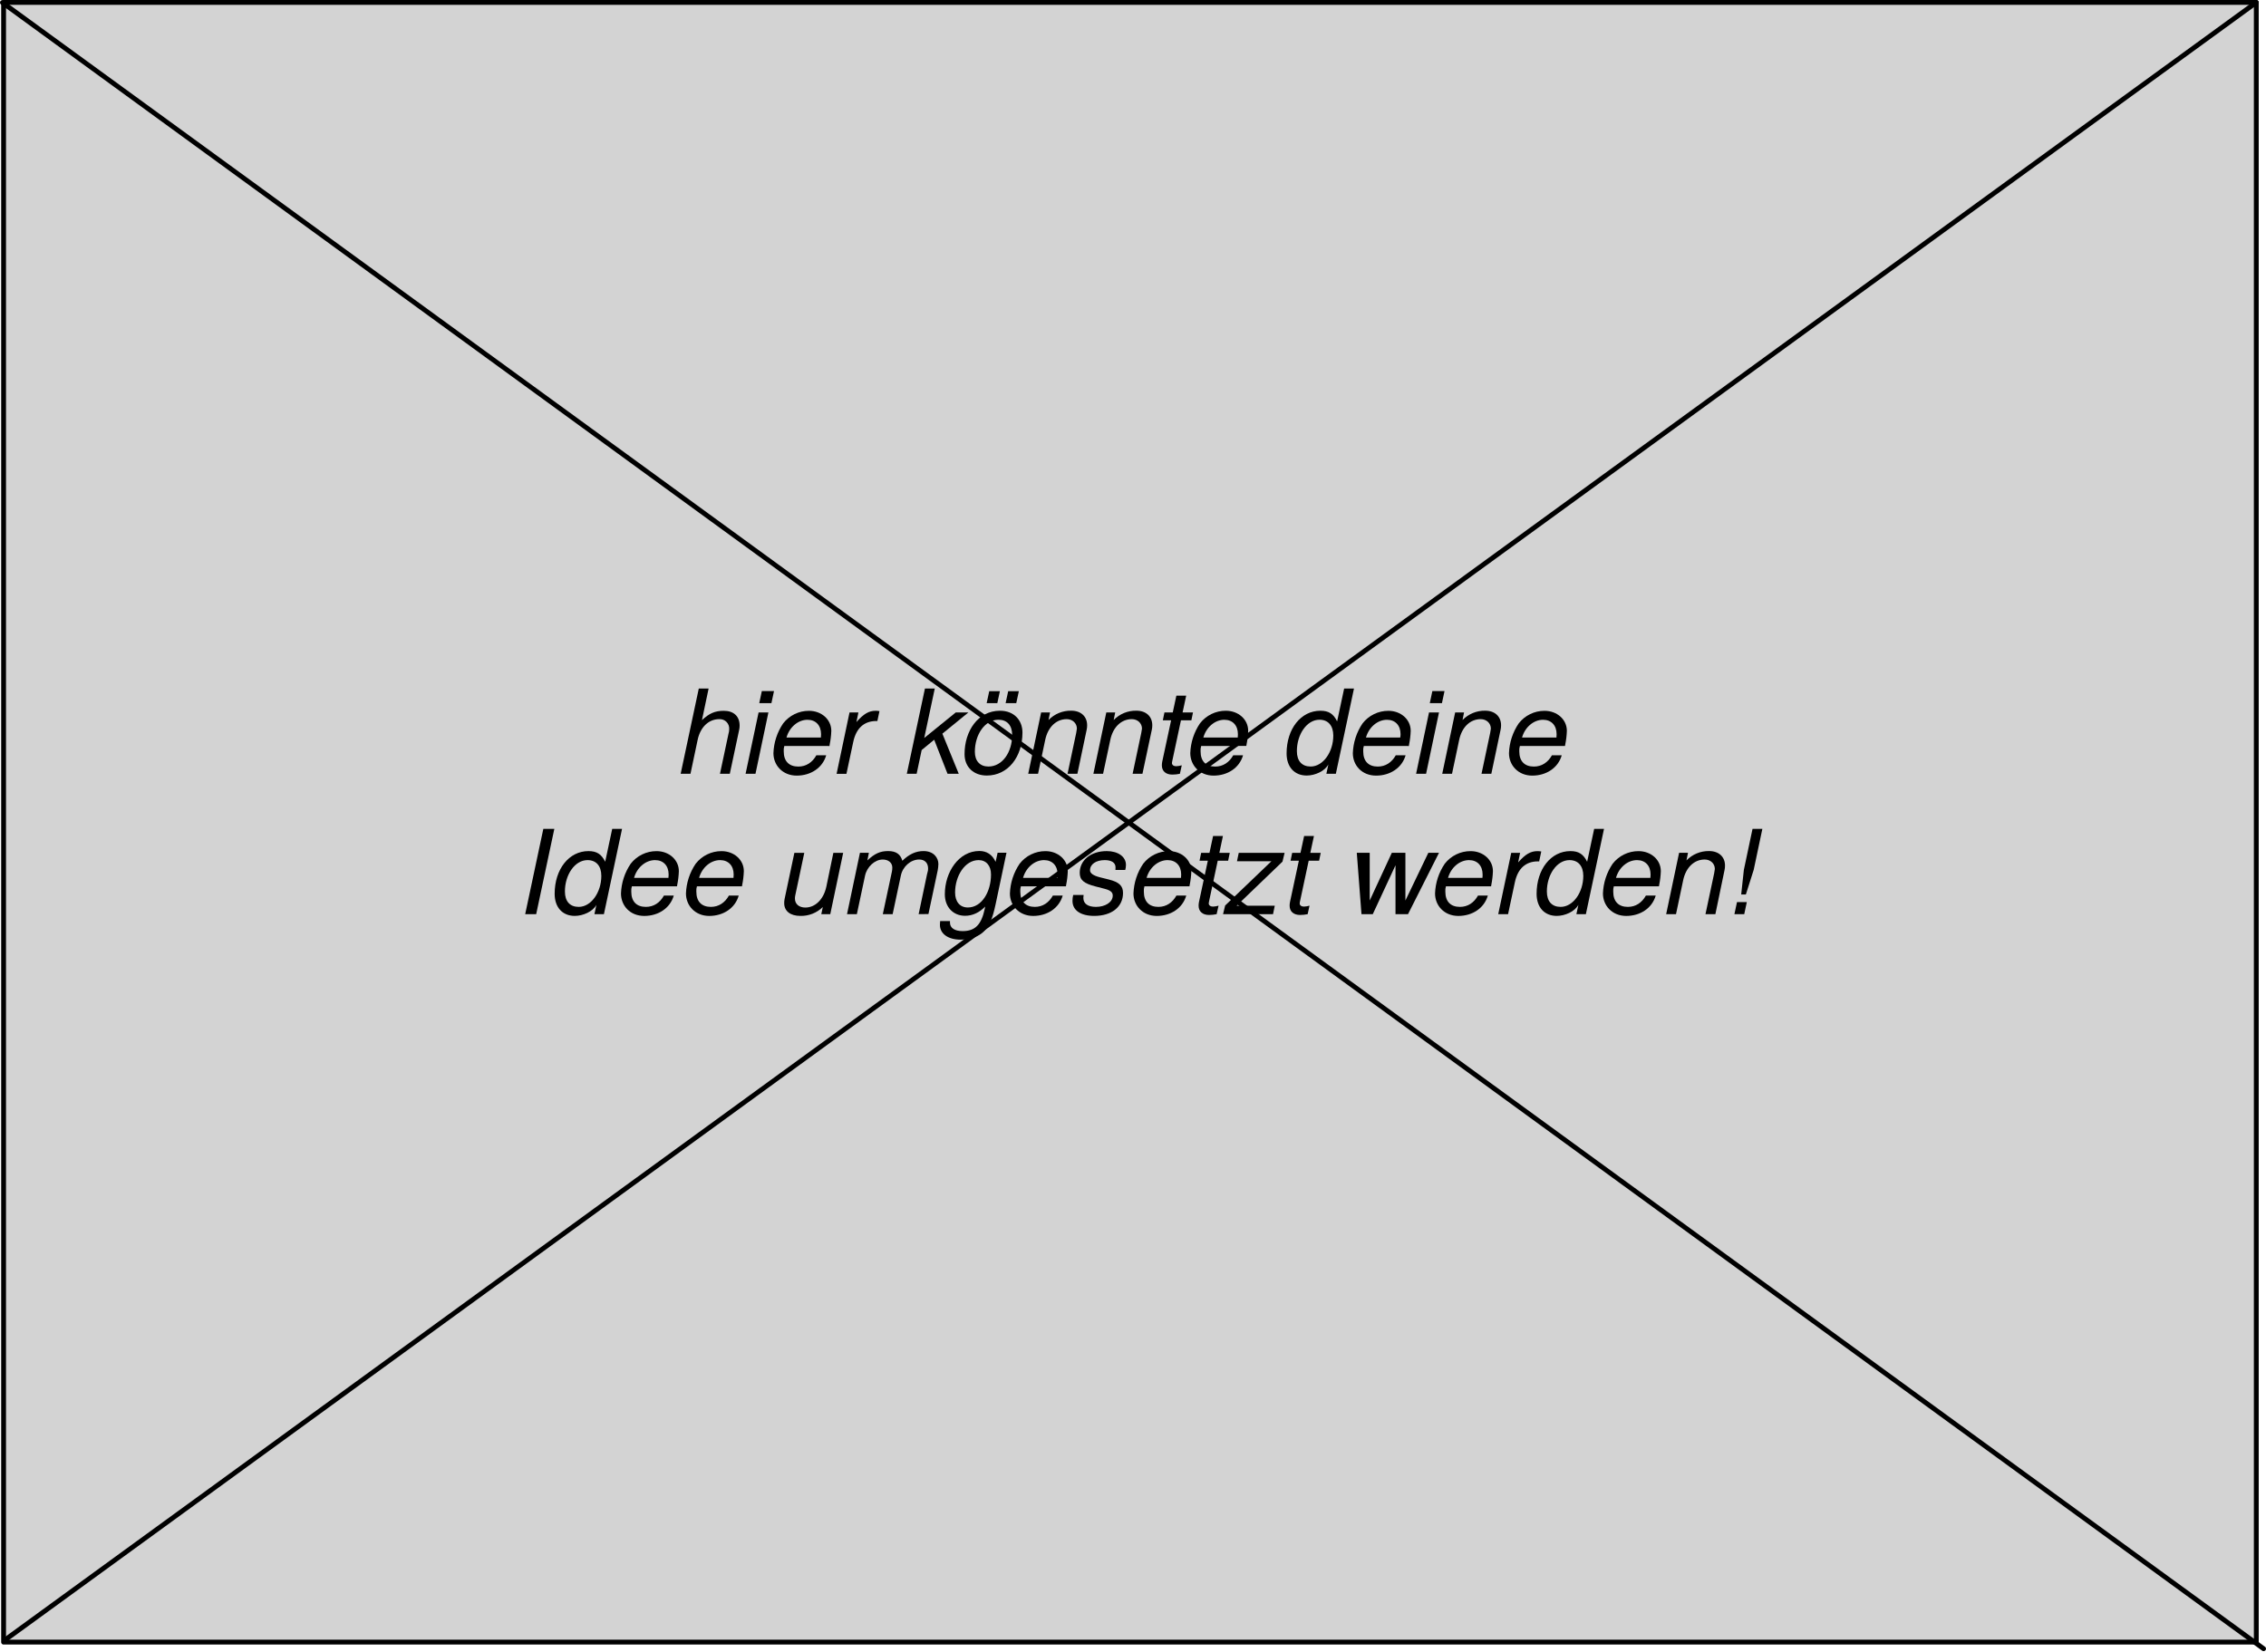
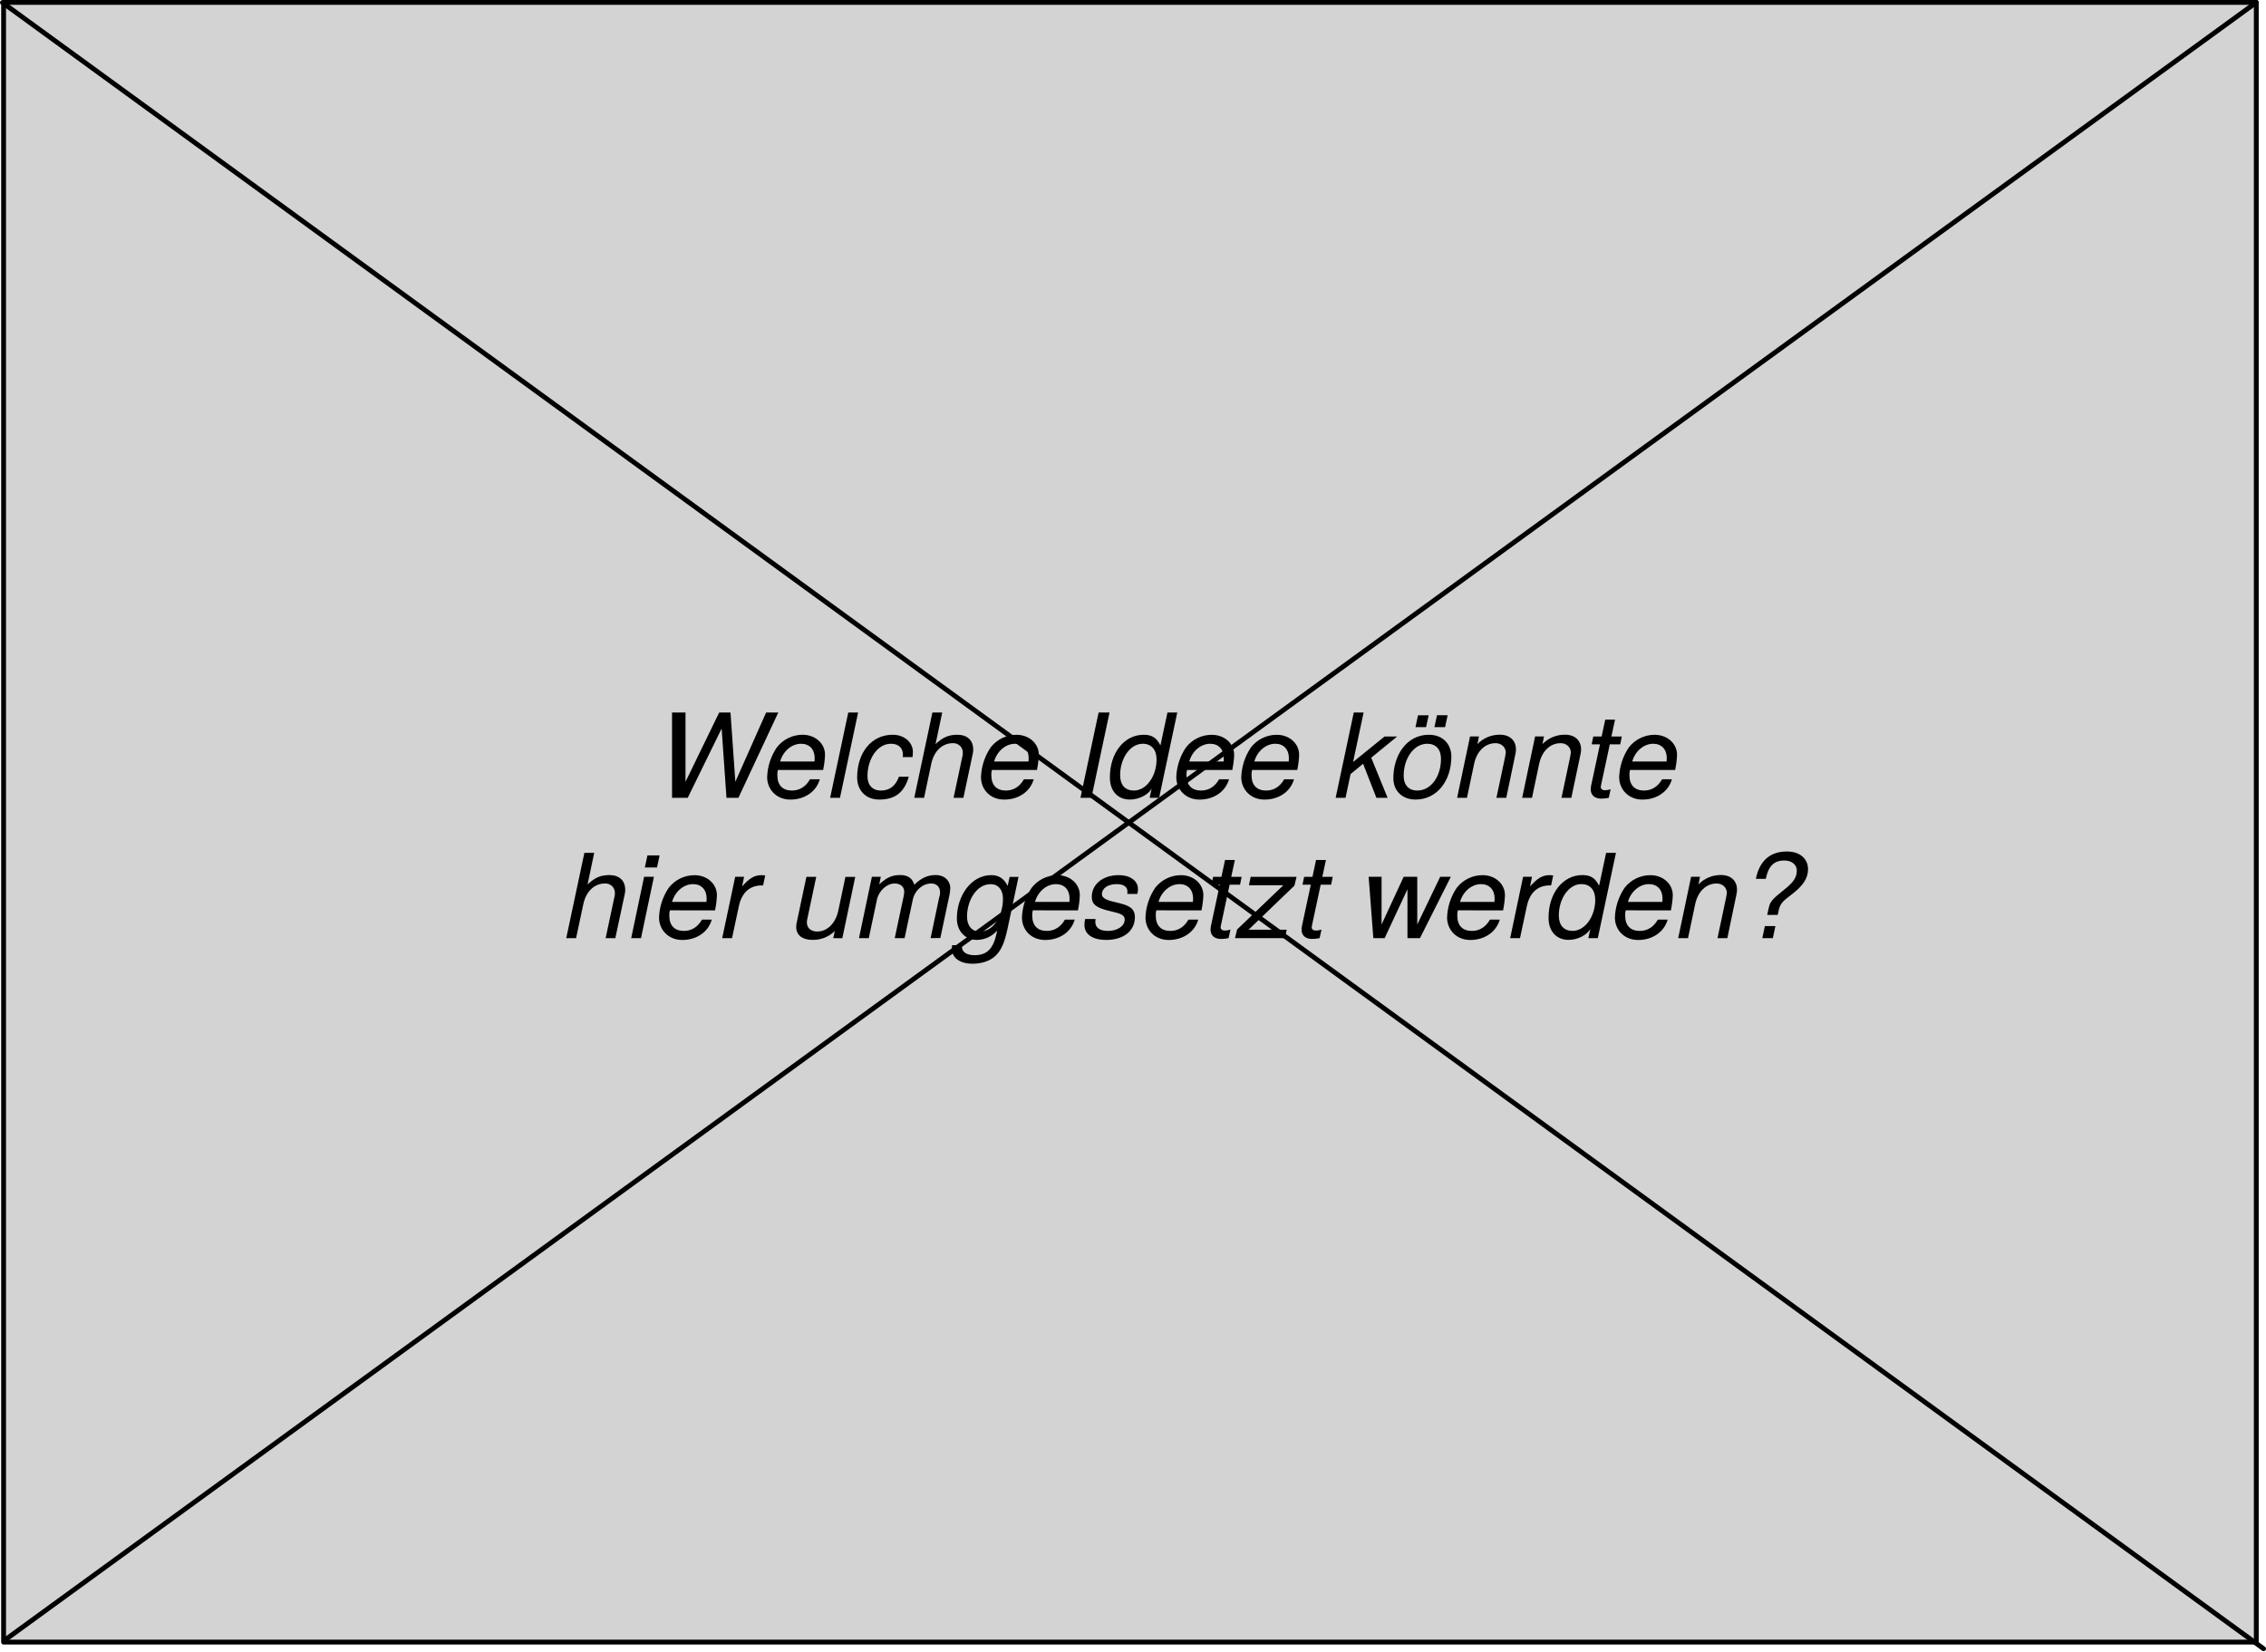
<svg xmlns="http://www.w3.org/2000/svg" viewBox="0 0 1403.06 1022.57">
  <defs>
    <style>.cls-1{fill:#d3d3d3;}.cls-2{fill:none;stroke:#000;stroke-linecap:round;stroke-linejoin:round;stroke-width:3px;}</style>
  </defs>
  <g id="Ebene_2" data-name="Ebene 2">
    <g id="Ebene_1-2" data-name="Ebene 1">
      <rect class="cls-1" x="2.22" y="1.5" width="1394.83" height="1015.49" />
      <rect class="cls-2" x="2.22" y="1.5" width="1394.83" height="1015.49" />
      <line class="cls-2" x1="1.5" y1="1.59" x2="1401.56" y2="1021.07" />
      <line class="cls-2" x1="2.64" y1="1015.97" x2="1397.05" y2="1.5" />
-       <path d="M451.88,479.22h-6.09l5.29-24.85a9.57,9.57,0,0,0,.43-2.83,5.82,5.82,0,0,0-6.15-6.16c-6.6,0-11.74,4.93-13.41,12.9l-4.42,20.94h-6.08l11.23-52.82h6.08L434.63,446c4.57-4.27,8.12-5.79,13.55-5.79,6.09,0,9.78,3.4,9.78,9.13a11.61,11.61,0,0,1-.29,2.68Z" />
-       <path d="M461.65,479.22l8.05-38h6.08l-8,38Zm16-43.76h-7.53l1.59-7.47h7.54Z" />
-       <path d="M485.63,462a9.18,9.18,0,0,0-.36,3.34c0,6.15,3.33,9.41,9.05,9.41,4.86,0,8.7-2.6,11.16-7h6.09c-2.25,7.82-9.57,12.6-18.26,12.6s-14.42-6.37-14.42-13.91a35,35,0,0,1,6-18.4,20.16,20.16,0,0,1,16-7.82c7.82,0,13.84,5.43,13.84,12.39a51.52,51.52,0,0,1-1,8.47l-.14.94Zm22.75-7.31c0-5.44-3.26-8.92-8.4-8.92-5.87,0-11.23,4.64-13,11h21.3C508.31,455.89,508.38,455.38,508.38,454.66Z" />
-       <path d="M542.57,446.54c-7.53,0-12.46,4.42-14.27,13l-4.2,19.71H518l8-38h5.51l-1.23,5.94c4.49-5.14,7.75-7,11.95-7a14.25,14.25,0,0,1,2.32.21l-1.3,6.16Z" />
-       <path d="M586.69,479.22l-8.26-21.09-7.75,6.38-3.12,14.71h-6.08l11.23-52.82h6.08l-6.52,30.65,19.49-15.8h7.83L583.5,454.37l10.14,24.85Z" />
-       <path d="M611,480.3c-8.12,0-13.77-5.21-13.77-13.26,0-14.34,8.33-26.87,21.95-26.87,8.7,0,13.91,5.86,13.91,13.54C633.05,468.78,624.14,480.3,611,480.3Zm7.24-34.56c-8.55,0-14.63,9.35-14.63,19.86,0,5.79,3.26,9.12,8.4,9.12,8.62,0,14.71-8.83,14.71-19.63C626.68,449.22,623.56,445.74,618.2,445.74Zm-7.32-10.28,1.6-7.39h6.59l-1.59,7.39Zm11.74,0,1.59-7.39h6.6l-1.6,7.39Z" />
-       <path d="M667.1,479.22H661l5.36-25.29a25.23,25.23,0,0,0,.43-2.68c0-3.33-2.68-5.87-6.3-5.87-6.52,0-11.67,4.93-13.33,12.9l-4.42,20.94h-6.09l8-38h5.51l-.94,4.71a19.07,19.07,0,0,1,14.05-5.79c6,0,9.86,3.55,9.86,9.05a12.39,12.39,0,0,1-.29,2.76Z" />
-       <path d="M707.38,479.22h-6.09l5.36-25.29a23.46,23.46,0,0,0,.44-2.68c0-3.33-2.68-5.87-6.3-5.87-6.52,0-11.67,4.93-13.33,12.9L683,479.22H677l8-38h5.51l-.94,4.71a19.06,19.06,0,0,1,14.05-5.79c6,0,9.85,3.55,9.85,9.05a11.83,11.83,0,0,1-.29,2.76Z" />
-       <path d="M730.56,479.22a22.38,22.38,0,0,1-4.71.5c-4,0-6.45-2.17-6.45-5.72a11.51,11.51,0,0,1,.22-2.25l5.51-25.64H720l1-4.86h5.14l2.25-10.43h6.08l-2.24,10.43h6.44l-1,4.86h-6.45l-5.43,25.43a7,7,0,0,0-.15,1c0,1.16,1,2,2.61,2a14.17,14.17,0,0,0,3.48-.58Z" />
-       <path d="M743.74,462a9.18,9.18,0,0,0-.36,3.34c0,6.15,3.33,9.41,9.06,9.41,4.85,0,8.69-2.6,11.16-7h6.08c-2.25,7.82-9.56,12.6-18.26,12.6S737,473.93,737,466.39a35,35,0,0,1,6-18.4,20.16,20.16,0,0,1,16-7.82c7.83,0,13.84,5.43,13.84,12.39a50.44,50.44,0,0,1-1,8.47l-.14.94Zm22.75-7.31c0-5.44-3.26-8.92-8.4-8.92-5.87,0-11.23,4.64-13,11h21.3C766.42,455.89,766.49,455.38,766.49,454.66Z" />
-       <path d="M827.13,479.22h-5.87l1.23-5.8c-2.17,4.2-8.33,6.88-13.4,6.88-7.54,0-12.46-5.21-12.46-13.69,0-15.29,8.91-26.44,20.93-26.44,5.15,0,8.05,1.88,10.36,6.59l4.35-20.36h6.09ZM817,445.74c-7.89,0-14,9.13-14,19.42,0,6.23,3.19,9.56,8.55,9.56,7.68,0,14-9,14-19.19C825.53,449.37,822.35,445.74,817,445.74Z" />
-       <path d="M844.44,462a9,9,0,0,0-.36,3.34c0,6.15,3.33,9.41,9,9.41,4.86,0,8.7-2.6,11.16-7h6.09c-2.25,7.82-9.57,12.6-18.26,12.6-8.84,0-14.42-6.37-14.42-13.91a35,35,0,0,1,6-18.4,20.18,20.18,0,0,1,16-7.82c7.82,0,13.83,5.43,13.83,12.39a51.3,51.3,0,0,1-1,8.47l-.15.94Zm22.75-7.31c0-5.44-3.26-8.92-8.41-8.92-5.86,0-11.23,4.64-13,11H867C867.12,455.89,867.19,455.38,867.19,454.66Z" />
-       <path d="M876.82,479.22l8-38H891l-8,38Zm16-43.76H885.3l1.59-7.47h7.53Z" />
-       <path d="M923.4,479.22h-6.08l5.36-25.29a25.23,25.23,0,0,0,.43-2.68c0-3.33-2.68-5.87-6.3-5.87-6.52,0-11.67,4.93-13.33,12.9l-4.42,20.94H893l8-38h5.51l-.94,4.71a19.07,19.07,0,0,1,14-5.79c6,0,9.86,3.55,9.86,9.05a12.39,12.39,0,0,1-.29,2.76Z" />
-       <path d="M941.08,462a9,9,0,0,0-.37,3.34c0,6.15,3.34,9.41,9.06,9.41,4.85,0,8.69-2.6,11.16-7H967c-2.24,7.82-9.56,12.6-18.25,12.6s-14.42-6.37-14.42-13.91a35,35,0,0,1,6-18.4,20.16,20.16,0,0,1,16-7.82c7.83,0,13.84,5.43,13.84,12.39a51.3,51.3,0,0,1-1,8.47L969,462Zm22.74-7.31c0-5.44-3.26-8.92-8.4-8.92-5.87,0-11.23,4.64-13,11h21.3C963.75,455.89,963.82,455.38,963.82,454.66Z" />
-       <path d="M332,566.15h-6.81l11.23-52.82h6.81Z" />
-       <path d="M373.93,566.15h-5.87l1.23-5.8c-2.17,4.2-8.33,6.88-13.4,6.88-7.54,0-12.46-5.21-12.46-13.69,0-15.29,8.91-26.44,20.93-26.44,5.15,0,8.05,1.88,10.36,6.59l4.35-20.36h6.09Zm-10.15-33.47c-7.89,0-14,9.12-14,19.41,0,6.23,3.19,9.56,8.55,9.56,7.68,0,14-9,14-19.19C372.33,536.3,369.15,532.68,363.78,532.68Z" />
-       <path d="M391.24,548.9a9,9,0,0,0-.36,3.34c0,6.15,3.33,9.41,9.05,9.41,4.86,0,8.7-2.6,11.16-7h6.09c-2.25,7.82-9.57,12.6-18.26,12.6-8.84,0-14.42-6.37-14.42-13.91a35.06,35.06,0,0,1,6-18.4,20.18,20.18,0,0,1,16-7.82c7.82,0,13.83,5.43,13.83,12.39a51.3,51.3,0,0,1-1,8.47l-.15.94ZM414,541.59c0-5.44-3.26-8.91-8.41-8.91-5.86,0-11.23,4.63-13,11h21.3C413.92,542.82,414,542.31,414,541.59Z" />
-       <path d="M431.52,548.9a9,9,0,0,0-.36,3.34c0,6.15,3.33,9.41,9,9.41,4.86,0,8.7-2.6,11.16-7h6.08c-2.24,7.82-9.56,12.6-18.25,12.6s-14.42-6.37-14.42-13.91a35.06,35.06,0,0,1,6-18.4,20.17,20.17,0,0,1,16-7.82c7.83,0,13.84,5.43,13.84,12.39a51.3,51.3,0,0,1-1,8.47l-.15.94Zm22.75-7.31c0-5.44-3.26-8.91-8.41-8.91-5.87,0-11.23,4.63-13,11h21.3C454.19,542.82,454.27,542.31,454.27,541.59Z" />
-       <path d="M508.53,566.15l.94-4.42a19.15,19.15,0,0,1-13.91,5.5c-6.23,0-10-3-10-7.89a12.12,12.12,0,0,1,.22-2.47l6.08-28.69H498l-5.58,26.3a9.78,9.78,0,0,0-.22,2c0,3.4,2.54,5.58,6.45,5.58,6.16,0,11.3-5.07,13-12.9L516,528.18h6.08l-8,38Z" />
-       <path d="M568.8,566.15,574,541.44c.66-2.46.66-2.46.66-3.55,0-3.48-2.1-5.58-5.51-5.58-5.29,0-10.21,4.35-11.37,10l-5.07,23.84h-6.09L552.21,540a11.91,11.91,0,0,0,.29-2.68c0-3-2.39-5-5.94-5-4.86,0-9.78,4.5-10.94,10l-5.07,23.84h-6.09l8-38H538l-.94,4.71c4.63-4.34,8-5.79,12.89-5.79s7.61,1.95,8.77,6c4.27-4.13,8.4-6,13.11-6,6.38,0,9.2,4.27,9.2,8a24.34,24.34,0,0,1-.43,4l-5.73,27Z" />
-       <path d="M608.93,577.09c-3.26,3.11-8.4,4.85-14.13,4.85-7.75,0-12.82-3.62-12.82-9.2a10.12,10.12,0,0,1,.07-1.3l.07-1h6.09v1c0,3.26,2.9,5.21,7.82,5.21,7.68,0,11.6-3.91,13.7-13.76l.29-1.45c-3.63,3.77-7.9,5.72-12.46,5.72-7.39,0-12.54-5.43-12.54-13.33,0-13.83,8.7-26.8,21.37-26.8,4.35,0,7.9,2,10.07,6.73l1.24-5.65h5.5L616.46,560C614.51,569.19,612.55,573.61,608.93,577.09Zm-3-44.41c-8.55,0-14.56,9.92-14.56,20.06,0,5.73,3,9.28,7.89,9.28,8.63,0,14.35-9.71,14.35-20.43C613.64,536.15,610.6,532.68,606,532.68Z" />
-       <path d="M632.11,548.9a9.2,9.2,0,0,0-.36,3.34c0,6.15,3.33,9.41,9,9.41,4.86,0,8.7-2.6,11.16-7h6.09c-2.25,7.82-9.57,12.6-18.26,12.6s-14.42-6.37-14.42-13.91a35,35,0,0,1,6-18.4,20.14,20.14,0,0,1,16-7.82c7.82,0,13.83,5.43,13.83,12.39a51.3,51.3,0,0,1-1,8.47l-.14.94Zm22.75-7.31c0-5.44-3.26-8.91-8.41-8.91-5.86,0-11.22,4.63-13,11h21.3C654.79,542.82,654.86,542.31,654.86,541.59Z" />
-       <path d="M677.53,567.23c-8.4,0-13.47-3.47-13.47-9.27a15.23,15.23,0,0,1,.43-3.69h6.45c-.07.72-.15,1.37-.15,1.81,0,3.62,2.83,5.57,7.83,5.57,5.58,0,10.36-2.82,10.36-6.95,0-1.52-.51-3.12-5.07-4.27l-5.36-1.38c-7.47-1.88-10-4.06-10-8.48,0-7.68,6.66-13.47,16.73-13.47,7,0,11.89,3.47,11.89,8.55a11.74,11.74,0,0,1-.44,3.11h-6.08a12.71,12.71,0,0,0,.07-1.59c0-2.83-2.39-4.49-6.67-4.49-5.5,0-9.13,2.6-9.13,6.3,0,1.88,2.1,3.33,6.16,4.35l5.51,1.37c6.37,1.6,8.76,3.91,8.76,8.33C695.35,561.65,688.33,567.23,677.53,567.23Z" />
-       <path d="M708.61,548.9a9,9,0,0,0-.36,3.34c0,6.15,3.33,9.41,9,9.41,4.86,0,8.7-2.6,11.16-7h6.09c-2.25,7.82-9.57,12.6-18.26,12.6s-14.42-6.37-14.42-13.91a35.06,35.06,0,0,1,6-18.4,20.18,20.18,0,0,1,16-7.82c7.82,0,13.83,5.43,13.83,12.39a51.3,51.3,0,0,1-1,8.47l-.15.94Zm22.75-7.31c0-5.44-3.26-8.91-8.41-8.91-5.86,0-11.23,4.63-13,11h21.3C731.29,542.82,731.36,542.31,731.36,541.59Z" />
-       <path d="M753.31,566.15a22.38,22.38,0,0,1-4.71.5c-4,0-6.45-2.17-6.45-5.72a11.51,11.51,0,0,1,.22-2.25l5.5-25.64h-5.14l1-4.86h5.15l2.24-10.43h6.09L755,528.18h6.45l-1,4.86H754l-5.43,25.43a7,7,0,0,0-.15,1c0,1.16,1,2,2.61,2a13.67,13.67,0,0,0,3.48-.58Z" />
-       <path d="M757.29,566.15l1.3-5.36,28.62-27.39h-21.3l1.09-5.22h28.4l-1.31,5.44-28.4,27.31h23.62l-1.08,5.22Z" />
-       <path d="M809.67,566.15a22.38,22.38,0,0,1-4.71.5c-4,0-6.45-2.17-6.45-5.72a11.51,11.51,0,0,1,.22-2.25l5.5-25.64h-5.14l1-4.86h5.15l2.24-10.43h6.09l-2.25,10.43h6.45l-1,4.86h-6.45l-5.43,25.43a7,7,0,0,0-.15,1c0,1.16,1,2,2.61,2a13.67,13.67,0,0,0,3.48-.58Z" />
-       <path d="M871.82,566.15h-7.75V535.86L850,566.15h-7l-2.9-38h8v29.56l13.69-29.56h8.41v29.56l14.2-29.56H891Z" />
-       <path d="M895.29,548.9a9.2,9.2,0,0,0-.36,3.34c0,6.15,3.33,9.41,9.06,9.41,4.85,0,8.69-2.6,11.15-7h6.09c-2.25,7.82-9.56,12.6-18.26,12.6s-14.42-6.37-14.42-13.91a35,35,0,0,1,6-18.4,20.16,20.16,0,0,1,16-7.82c7.82,0,13.84,5.43,13.84,12.39a51.52,51.52,0,0,1-1,8.47l-.14.94ZM918,541.59c0-5.44-3.26-8.91-8.4-8.91-5.87,0-11.23,4.63-13,11h21.3C918,542.82,918,542.31,918,541.59Z" />
-       <path d="M952.23,533.47c-7.53,0-12.46,4.42-14.27,13l-4.2,19.71h-6.09l8.05-38h5.5L940,534.12c4.49-5.14,7.75-7,12-7a14.25,14.25,0,0,1,2.32.21l-1.3,6.16Z" />
-       <path d="M981.94,566.15h-5.87l1.23-5.8c-2.17,4.2-8.33,6.88-13.4,6.88-7.54,0-12.47-5.21-12.47-13.69,0-15.29,8.92-26.44,20.94-26.44,5.15,0,8,1.88,10.36,6.59l4.35-20.36h6.09Zm-10.15-33.47c-7.89,0-14,9.12-14,19.41,0,6.23,3.19,9.56,8.55,9.56,7.68,0,14-9,14-19.19C980.34,536.3,977.15,532.68,971.79,532.68Z" />
-       <path d="M999.25,548.9a9,9,0,0,0-.36,3.34c0,6.15,3.33,9.41,9.05,9.41,4.86,0,8.7-2.6,11.16-7h6.08c-2.24,7.82-9.56,12.6-18.25,12.6s-14.42-6.37-14.42-13.91a35.06,35.06,0,0,1,6-18.4,20.17,20.17,0,0,1,16-7.82c7.83,0,13.84,5.43,13.84,12.39a51.3,51.3,0,0,1-1,8.47l-.15.94Zm22.75-7.31c0-5.44-3.26-8.91-8.41-8.91-5.87,0-11.23,4.63-13,11h21.3C1021.92,542.82,1022,542.31,1022,541.59Z" />
-       <path d="M1062.13,566.15H1056l5.37-25.29a25.23,25.23,0,0,0,.43-2.68c0-3.33-2.68-5.87-6.3-5.87-6.52,0-11.67,4.93-13.33,12.9l-4.42,20.94h-6.09l8-38h5.51l-.94,4.71a19.06,19.06,0,0,1,14-5.79c6,0,9.86,3.55,9.86,9a12.33,12.33,0,0,1-.29,2.76Z" />
-       <path d="M1080,566.15h-6.08l1.59-7.47h6.08Zm1-12.17h-2.89l1.66-15.29,5.36-25.36h6.09l-5.36,25.36Z" />
+       <path d="M457.21,494.1h-7.39l-3-42.89-21,42.89h-9.71V441.28h8.34v42.89l20.86-42.89h7l3,42.89,19.05-42.89h7.53Z" />
+       <path d="M481.69,476.85a9.2,9.2,0,0,0-.36,3.34c0,6.15,3.33,9.41,9.06,9.41,4.85,0,8.69-2.6,11.15-7h6.09c-2.25,7.82-9.56,12.6-18.26,12.6S475,488.81,475,481.27a35,35,0,0,1,6-18.4,20.16,20.16,0,0,1,16-7.82c7.82,0,13.84,5.43,13.84,12.39a50.44,50.44,0,0,1-1,8.47l-.14.94Zm22.75-7.31c0-5.44-3.26-8.92-8.4-8.92-5.87,0-11.23,4.64-13,11h21.3C504.37,470.77,504.44,470.26,504.44,469.54Z" />
+       <path d="M520.09,494.1H514l11.23-52.82h6.09Z" />
+       <path d="M544.36,495.18c-8.41,0-13.63-5.79-13.63-13.69,0-15.29,8.77-26.44,22-26.44,7.68,0,12.53,5.14,12.53,10.65,0,.21-.07,1-.14,2.1l-.07,1.08H559a13.87,13.87,0,0,0,.07-1.59c0-4.13-2.82-6.67-7.39-6.67-8.69,0-14.56,9.79-14.56,20.07,0,5.65,3.26,8.91,8.26,8.91,5.22,0,9.06-2.6,11.23-8.55h6.08C559.71,491.34,553.7,495.18,544.36,495.18Z" />
+       <path d="M596.52,494.1h-6.09l5.29-24.85a9.57,9.57,0,0,0,.43-2.83,5.82,5.82,0,0,0-6.15-6.16c-6.6,0-11.74,4.93-13.41,12.9l-4.42,20.94h-6.08l11.23-52.82h6.08l-4.13,19.56c4.57-4.27,8.12-5.79,13.55-5.79,6.09,0,9.78,3.4,9.78,9.13a11.61,11.61,0,0,1-.29,2.68Z" />
+       <path d="M614.19,476.85a9.2,9.2,0,0,0-.36,3.34c0,6.15,3.33,9.41,9,9.41,4.86,0,8.7-2.6,11.16-7h6.09c-2.25,7.82-9.57,12.6-18.26,12.6-8.84,0-14.42-6.37-14.42-13.91a35,35,0,0,1,6-18.4,20.14,20.14,0,0,1,16-7.82c7.82,0,13.83,5.43,13.83,12.39a51.3,51.3,0,0,1-1,8.47l-.14.94Zm22.75-7.31c0-5.44-3.26-8.92-8.41-8.92-5.86,0-11.23,4.64-13,11h21.3C636.87,470.77,636.94,470.26,636.94,469.54Z" />
+       <path d="M675.77,494.1H669l11.23-52.82H687Z" />
+       <path d="M717.71,494.1h-5.87l1.24-5.8c-2.18,4.2-8.34,6.88-13.41,6.88-7.53,0-12.46-5.21-12.46-13.69,0-15.29,8.91-26.44,20.94-26.44,5.14,0,8,1.88,10.36,6.59l4.35-20.36h6.08Zm-10.14-33.48c-7.9,0-14,9.13-14,19.42,0,6.23,3.18,9.56,8.55,9.56,7.68,0,14-9,14-19.19C716.12,464.25,712.93,460.62,707.57,460.62Z" />
+       <path d="M735,476.85a9.2,9.2,0,0,0-.36,3.34c0,6.15,3.33,9.41,9.06,9.41,4.85,0,8.69-2.6,11.15-7H761c-2.25,7.82-9.56,12.6-18.26,12.6s-14.41-6.37-14.41-13.91a35,35,0,0,1,6-18.4,20.16,20.16,0,0,1,16-7.82c7.83,0,13.84,5.43,13.84,12.39a50.44,50.44,0,0,1-1,8.47l-.14.94Zm22.75-7.31c0-5.44-3.26-8.92-8.4-8.92-5.87,0-11.23,4.64-13,11h21.3C757.7,470.77,757.77,470.26,757.77,469.54Z" />
+       <path d="M775.3,476.85a9.2,9.2,0,0,0-.36,3.34c0,6.15,3.33,9.41,9.06,9.41,4.85,0,8.69-2.6,11.15-7h6.09c-2.25,7.82-9.56,12.6-18.26,12.6s-14.42-6.37-14.42-13.91a35,35,0,0,1,6-18.4,20.16,20.16,0,0,1,16-7.82c7.82,0,13.84,5.43,13.84,12.39a51.52,51.52,0,0,1-1,8.47l-.14.94Zm22.75-7.31c0-5.44-3.26-8.92-8.4-8.92-5.87,0-11.23,4.64-13,11h21.3C798,470.77,798.05,470.26,798.05,469.54Z" />
+       <path d="M852.24,494.1,844,473l-7.75,6.38-3.12,14.71H827l11.23-52.82h6.09l-6.52,30.65,19.49-15.8h7.82l-16.08,13.12,10.14,24.85Z" />
+       <path d="M876.5,495.18c-8.11,0-13.76-5.21-13.76-13.26,0-14.34,8.33-26.87,22-26.87,8.7,0,13.91,5.86,13.91,13.54C898.6,483.66,889.69,495.18,876.5,495.18Zm7.25-34.56c-8.55,0-14.63,9.35-14.63,19.86,0,5.79,3.26,9.12,8.4,9.12,8.62,0,14.71-8.83,14.71-19.63C892.23,464.1,889.11,460.62,883.75,460.62Zm-7.32-10.28L878,443h6.59L883,450.34Zm11.74,0,1.59-7.39h6.6l-1.6,7.39Z" />
+       <path d="M932.65,494.1h-6.09l5.36-25.29a23.46,23.46,0,0,0,.44-2.68c0-3.33-2.68-5.87-6.3-5.87-6.52,0-11.67,4.93-13.33,12.9l-4.42,20.94h-6.09l8-38h5.51l-.94,4.71a19.06,19.06,0,0,1,14-5.79c6,0,9.85,3.55,9.85,9.05a11.83,11.83,0,0,1-.29,2.76Z" />
+       <path d="M972.93,494.1h-6.09l5.36-25.29a23.46,23.46,0,0,0,.44-2.68c0-3.33-2.68-5.87-6.31-5.87-6.52,0-11.66,4.93-13.33,12.9l-4.42,20.94H942.5l8-38h5.51l-.95,4.71a19.08,19.08,0,0,1,14.06-5.79c6,0,9.85,3.55,9.85,9.05a11.83,11.83,0,0,1-.29,2.76Z" />
+       <path d="M996.11,494.1a22.38,22.38,0,0,1-4.71.5c-4,0-6.45-2.17-6.45-5.72a11.51,11.51,0,0,1,.22-2.25l5.5-25.64h-5.14l1-4.86h5.15l2.24-10.43H1000l-2.25,10.43h6.45l-1,4.86h-6.45l-5.44,25.43a8.35,8.35,0,0,0-.14,1c0,1.16,1,2,2.61,2a14.17,14.17,0,0,0,3.48-.58Z" />
+       <path d="M1009.29,476.85a9.2,9.2,0,0,0-.36,3.34c0,6.15,3.33,9.41,9.06,9.41,4.85,0,8.69-2.6,11.15-7h6.09c-2.25,7.82-9.57,12.6-18.26,12.6s-14.42-6.37-14.42-13.91a35,35,0,0,1,6-18.4,20.14,20.14,0,0,1,16-7.82c7.82,0,13.84,5.43,13.84,12.39a51.52,51.52,0,0,1-1,8.47l-.14.94Zm22.75-7.31c0-5.44-3.26-8.92-8.4-8.92-5.87,0-11.23,4.64-13,11h21.3C1032,470.77,1032,470.26,1032,469.54Z" />
+       <path d="M381,581H375l5.29-24.85a9.37,9.37,0,0,0,.44-2.83,5.83,5.83,0,0,0-6.16-6.16c-6.59,0-11.74,4.93-13.4,12.9L356.7,581h-6.09l11.23-52.82h6.09l-4.13,19.56c4.56-4.27,8.11-5.79,13.54-5.79,6.09,0,9.78,3.4,9.78,9.13a11.61,11.61,0,0,1-.29,2.68Z" />
+       <path d="M390.82,581l8-38h6.08l-8,38Zm16-43.76h-7.54l1.6-7.47h7.53Z" />
+       <path d="M414.79,563.78a9.18,9.18,0,0,0-.36,3.34c0,6.16,3.33,9.42,9.06,9.42,4.85,0,8.69-2.61,11.15-7h6.09c-2.25,7.82-9.56,12.6-18.26,12.6s-14.41-6.37-14.41-13.91a35,35,0,0,1,6-18.4,20.16,20.16,0,0,1,16-7.82c7.82,0,13.84,5.43,13.84,12.39a50.33,50.33,0,0,1-1,8.47l-.14.94Zm22.75-7.31c0-5.44-3.26-8.92-8.4-8.92-5.87,0-11.23,4.64-13,11h21.3C437.47,557.7,437.54,557.19,437.54,556.47Z" />
+       <path d="M471.73,548.35c-7.53,0-12.46,4.42-14.27,13L453.26,581h-6.09l8.05-38h5.5L459.49,549c4.49-5.14,7.75-7,12-7a14.24,14.24,0,0,1,2.31.21l-1.3,6.16Z" />
+       <path d="M515.92,581l1-4.42a19.15,19.15,0,0,1-13.91,5.5c-6.24,0-10-3-10-7.89a12.19,12.19,0,0,1,.22-2.47l6.08-28.69h6.09l-5.58,26.3a9.78,9.78,0,0,0-.22,2c0,3.4,2.54,5.58,6.45,5.58,6.16,0,11.3-5.07,13-12.9l4.42-20.94h6.08l-8,38Z" />
+       <path d="M576.2,581l5.21-24.71c.66-2.46.66-2.46.66-3.55,0-3.48-2.1-5.58-5.51-5.58-5.29,0-10.22,4.35-11.37,10L560.11,581H554l5.58-26.16a12.51,12.51,0,0,0,.29-2.68c0-3-2.39-5-5.94-5-4.86,0-9.78,4.5-10.94,10L537.94,581h-6.08l8-38h5.51l-.94,4.71c4.63-4.34,8-5.79,12.89-5.79,4.78,0,7.61,1.95,8.77,6,4.27-4.13,8.4-6,13.11-6,6.38,0,9.2,4.27,9.2,8a25.49,25.49,0,0,1-.43,4l-5.73,27Z" />
+       <path d="M616.33,592c-3.26,3.11-8.41,4.85-14.13,4.85-7.75,0-12.82-3.62-12.82-9.2a10,10,0,0,1,.07-1.3l.07-1h6.09v1c0,3.26,2.9,5.21,7.82,5.21,7.68,0,11.59-3.91,13.7-13.76l.28-1.45A17.09,17.09,0,0,1,605,582.11c-7.39,0-12.53-5.43-12.53-13.33,0-13.83,8.69-26.8,21.37-26.8,4.35,0,7.9,2,10.07,6.73l1.23-5.65h5.51l-6.74,31.81C621.91,584.07,620,588.49,616.33,592Zm-3-44.42c-8.55,0-14.56,9.93-14.56,20.07,0,5.73,3,9.28,7.89,9.28,8.62,0,14.35-9.71,14.35-20.43C621,551,618,547.55,613.36,547.55Z" />
+       <path d="M639.51,563.78a9,9,0,0,0-.36,3.34c0,6.16,3.33,9.42,9.05,9.42,4.86,0,8.7-2.61,11.16-7h6.09c-2.25,7.82-9.57,12.6-18.26,12.6-8.84,0-14.42-6.37-14.42-13.91a35.06,35.06,0,0,1,6-18.4,20.18,20.18,0,0,1,16-7.82c7.82,0,13.83,5.43,13.83,12.39a51.18,51.18,0,0,1-1,8.47l-.15.94Zm22.75-7.31c0-5.44-3.26-8.92-8.41-8.92-5.86,0-11.23,4.64-13,11h21.3C662.19,557.7,662.26,557.19,662.26,556.47Z" />
+       <path d="M684.93,582.11c-8.4,0-13.47-3.47-13.47-9.27a15.35,15.35,0,0,1,.43-3.7h6.45c-.07.73-.15,1.38-.15,1.82,0,3.62,2.83,5.58,7.83,5.58,5.58,0,10.36-2.83,10.36-7,0-1.52-.51-3.12-5.07-4.28L686,563.93c-7.47-1.89-10-4.06-10-8.48,0-7.68,6.66-13.47,16.73-13.47,7,0,11.88,3.48,11.88,8.55a11.65,11.65,0,0,1-.43,3.11H698a11.13,11.13,0,0,0,.08-1.59c0-2.83-2.39-4.5-6.67-4.5-5.5,0-9.13,2.61-9.13,6.31,0,1.88,2.1,3.33,6.16,4.35l5.51,1.37c6.37,1.6,8.76,3.91,8.76,8.33C702.75,576.54,695.73,582.11,684.93,582.11Z" />
+       <path d="M716,563.78a9,9,0,0,0-.36,3.34c0,6.16,3.33,9.42,9.05,9.42,4.86,0,8.7-2.61,11.16-7h6.08c-2.24,7.82-9.56,12.6-18.25,12.6-8.84,0-14.42-6.37-14.42-13.91a35.06,35.06,0,0,1,6-18.4,20.17,20.17,0,0,1,16-7.82c7.83,0,13.84,5.43,13.84,12.39a51.18,51.18,0,0,1-1,8.47l-.15.94Zm22.75-7.31c0-5.44-3.26-8.92-8.41-8.92-5.87,0-11.23,4.64-13,11h21.3C738.68,557.7,738.76,557.19,738.76,556.47Z" />
+       <path d="M760.71,581a22.38,22.38,0,0,1-4.71.5c-4,0-6.45-2.17-6.45-5.72a11.51,11.51,0,0,1,.22-2.25l5.5-25.64h-5.14l1-4.86h5.15l2.24-10.43h6.09l-2.25,10.43h6.45l-1,4.86h-6.45l-5.44,25.43a8.35,8.35,0,0,0-.14,1c0,1.16,1,2,2.61,2a13.55,13.55,0,0,0,3.47-.58Z" />
+       <path d="M764.69,581l1.3-5.36,28.62-27.39h-21.3l1.09-5.22h28.4l-1.31,5.44-28.4,27.31h23.62L795.62,581Z" />
+       <path d="M817.07,581a22.38,22.38,0,0,1-4.71.5c-4,0-6.45-2.17-6.45-5.72a11.51,11.51,0,0,1,.22-2.25l5.5-25.64h-5.14l1-4.86h5.15l2.24-10.43H821l-2.25,10.43h6.45l-1,4.86h-6.45l-5.44,25.43a8.35,8.35,0,0,0-.14,1c0,1.16,1,2,2.61,2a13.55,13.55,0,0,0,3.47-.58Z" />
+       <path d="M879.22,581h-7.75V550.74L857.34,581h-7l-2.9-38h8v29.56l13.69-29.56h8.41v29.56l14.2-29.56h6.59Z" />
+       <path d="M902.69,563.78a9.18,9.18,0,0,0-.36,3.34c0,6.16,3.33,9.42,9.06,9.42,4.85,0,8.69-2.61,11.15-7h6.09c-2.25,7.82-9.56,12.6-18.26,12.6S896,575.74,896,568.2a35,35,0,0,1,6-18.4A20.16,20.16,0,0,1,918,542c7.82,0,13.84,5.43,13.84,12.39a51.4,51.4,0,0,1-1,8.47l-.14.94Zm22.75-7.31c0-5.44-3.26-8.92-8.4-8.92-5.87,0-11.23,4.64-13,11h21.3C925.37,557.7,925.44,557.19,925.44,556.47Z" />
+       <path d="M959.63,548.35c-7.53,0-12.46,4.42-14.27,13L941.16,581h-6.09l8-38h5.5L947.39,549c4.49-5.14,7.75-7,12-7a14.25,14.25,0,0,1,2.32.21l-1.3,6.16Z" />
+       <path d="M989.33,581h-5.86l1.23-5.8c-2.18,4.2-8.33,6.88-13.4,6.88-7.54,0-12.47-5.21-12.47-13.69,0-15.29,8.91-26.44,20.94-26.44,5.15,0,8,1.88,10.36,6.59l4.35-20.36h6.08Zm-10.14-33.48c-7.89,0-14,9.13-14,19.42,0,6.23,3.19,9.57,8.55,9.57,7.68,0,14-9,14-19.2C987.74,551.18,984.55,547.55,979.19,547.55Z" />
+       <path d="M1006.65,563.78a9,9,0,0,0-.37,3.34c0,6.16,3.34,9.42,9.06,9.42,4.85,0,8.69-2.61,11.16-7h6.08c-2.24,7.82-9.56,12.6-18.25,12.6-8.84,0-14.42-6.37-14.42-13.91a35.06,35.06,0,0,1,6-18.4,20.16,20.16,0,0,1,16-7.82c7.83,0,13.84,5.43,13.84,12.39a51.18,51.18,0,0,1-1,8.47l-.15.94Zm22.75-7.31c0-5.44-3.26-8.92-8.41-8.92-5.87,0-11.23,4.64-13,11h21.3C1029.32,557.7,1029.4,557.19,1029.4,556.47Z" />
+       <path d="M1069.53,581h-6.09l5.36-25.29a23.46,23.46,0,0,0,.44-2.68c0-3.33-2.68-5.87-6.3-5.87-6.53,0-11.67,4.93-13.34,12.9L1045.19,581h-6.09l8-38h5.51l-.94,4.71a19,19,0,0,1,14-5.79c6,0,9.85,3.55,9.85,9a11.83,11.83,0,0,1-.29,2.76Z" />
+       <path d="M1109,554.22c-5.36,4.06-6.52,5.36-7.54,9l-.72,3.4h-6.52l.87-4c.94-4.41,2.17-5.65,9.85-11.8,5.58-4.42,7.61-7.54,7.61-11.67,0-3.69-3.19-6.23-7.75-6.23-6.38,0-9.86,3.48-11.45,11.37h-6.16c2.25-11.15,8.77-16.95,19.2-16.95,8.55,0,13.11,4.93,13.11,10.94C1119.51,543.86,1116.47,548.64,1109,554.22ZM1097.71,581h-6.52l1.59-7.47h6.52Z" />
    </g>
  </g>
</svg>
